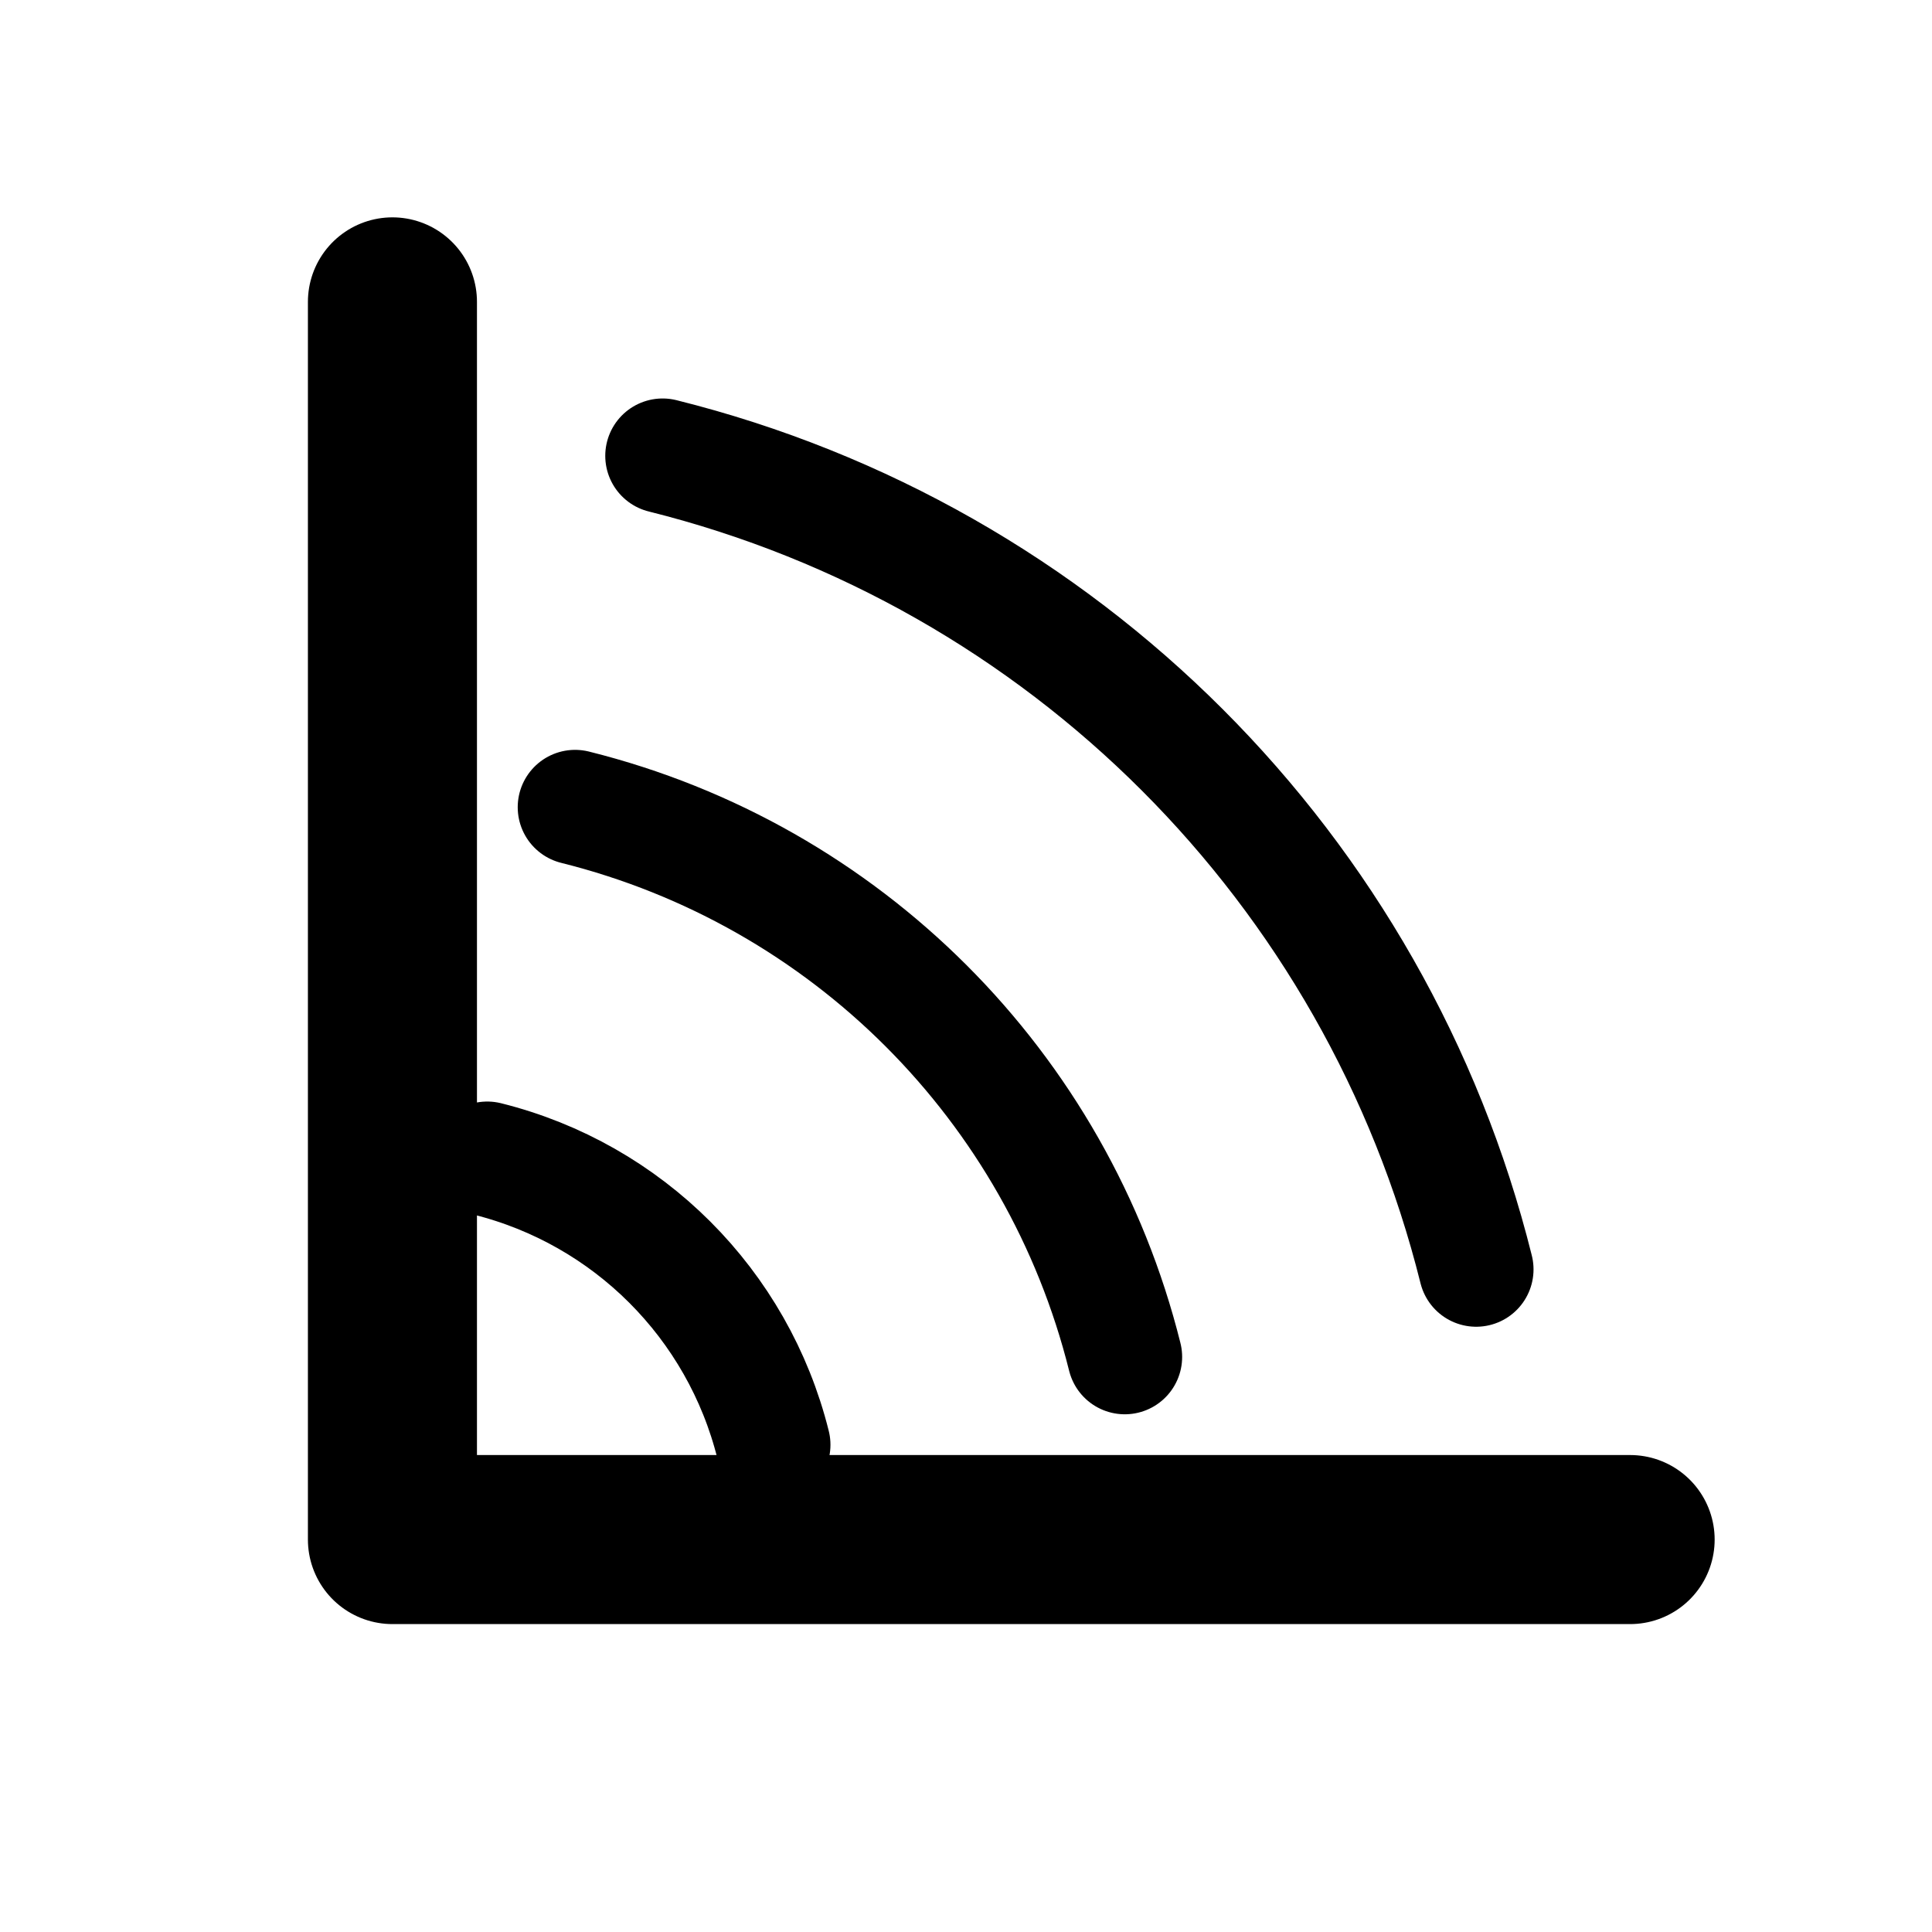
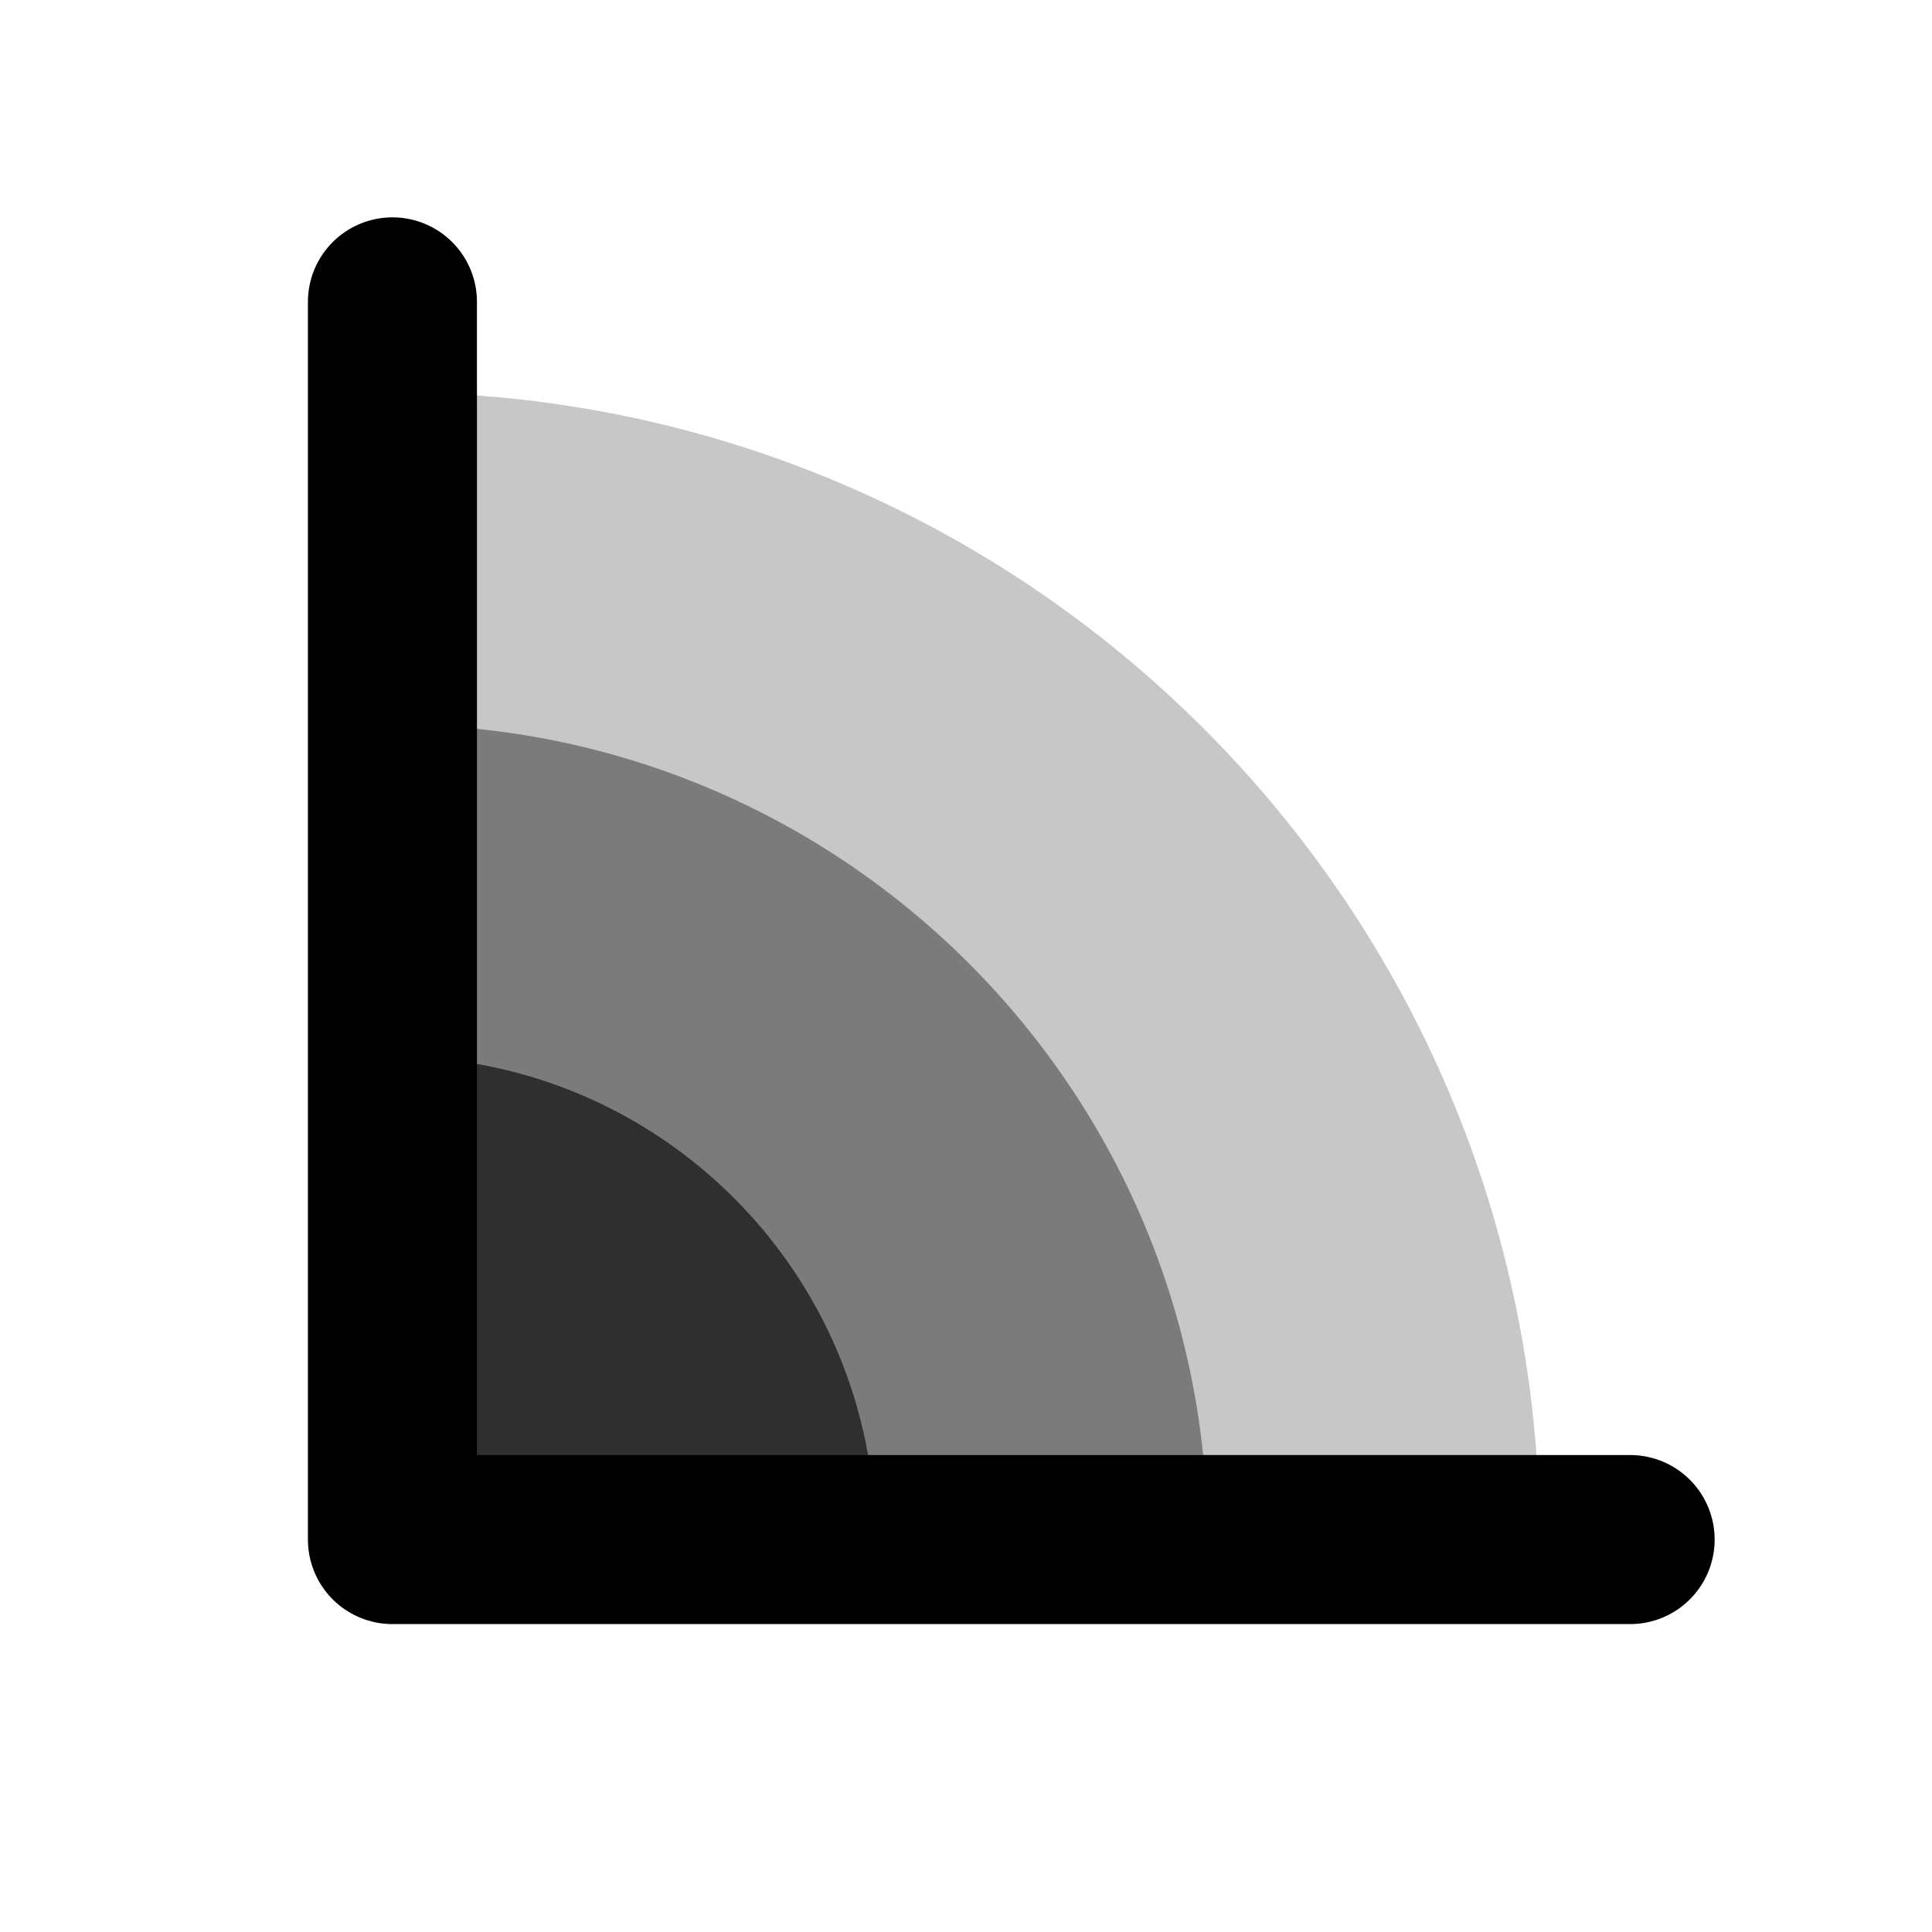
<svg xmlns="http://www.w3.org/2000/svg" viewBox="0 0 64 64">
+   <g opacity="0.22">
+     <path d="M13 51L51 51A38 38 0 0 0 13 13Z" fill="currentColor" stroke="currentColor" stroke-width="0" stroke-linejoin="round" stroke-linecap="round" />
+   </g>
+   <g opacity="0.38">
+     <path d="M13 51L40 51A27 27 0 0 0 13 24Z" fill="currentColor" stroke="currentColor" stroke-width="0" stroke-linejoin="round" stroke-linecap="round" />
+   </g>
+   <g opacity="0.62">
+     <path d="M13 51L29 51A16 16 0 0 0 13 35Z" fill="currentColor" stroke="currentColor" stroke-width="0" stroke-linejoin="round" stroke-linecap="round" />
+   </g>
  <path d="M13 10L13 51L54 51" fill="none" stroke="currentColor" stroke-width="5.6" stroke-linejoin="round" stroke-linecap="round" />
-   <path d="M25.61 47.86A13 13 0 0 0 16.14 38.39M37.26 44.95A25 25 0 0 0 19.05 26.74M48.9 42.05A37 37 0 0 0 21.95 15.1" fill="none" stroke="currentColor" stroke-width="3.8" stroke-linejoin="round" stroke-linecap="round" />
</svg>
